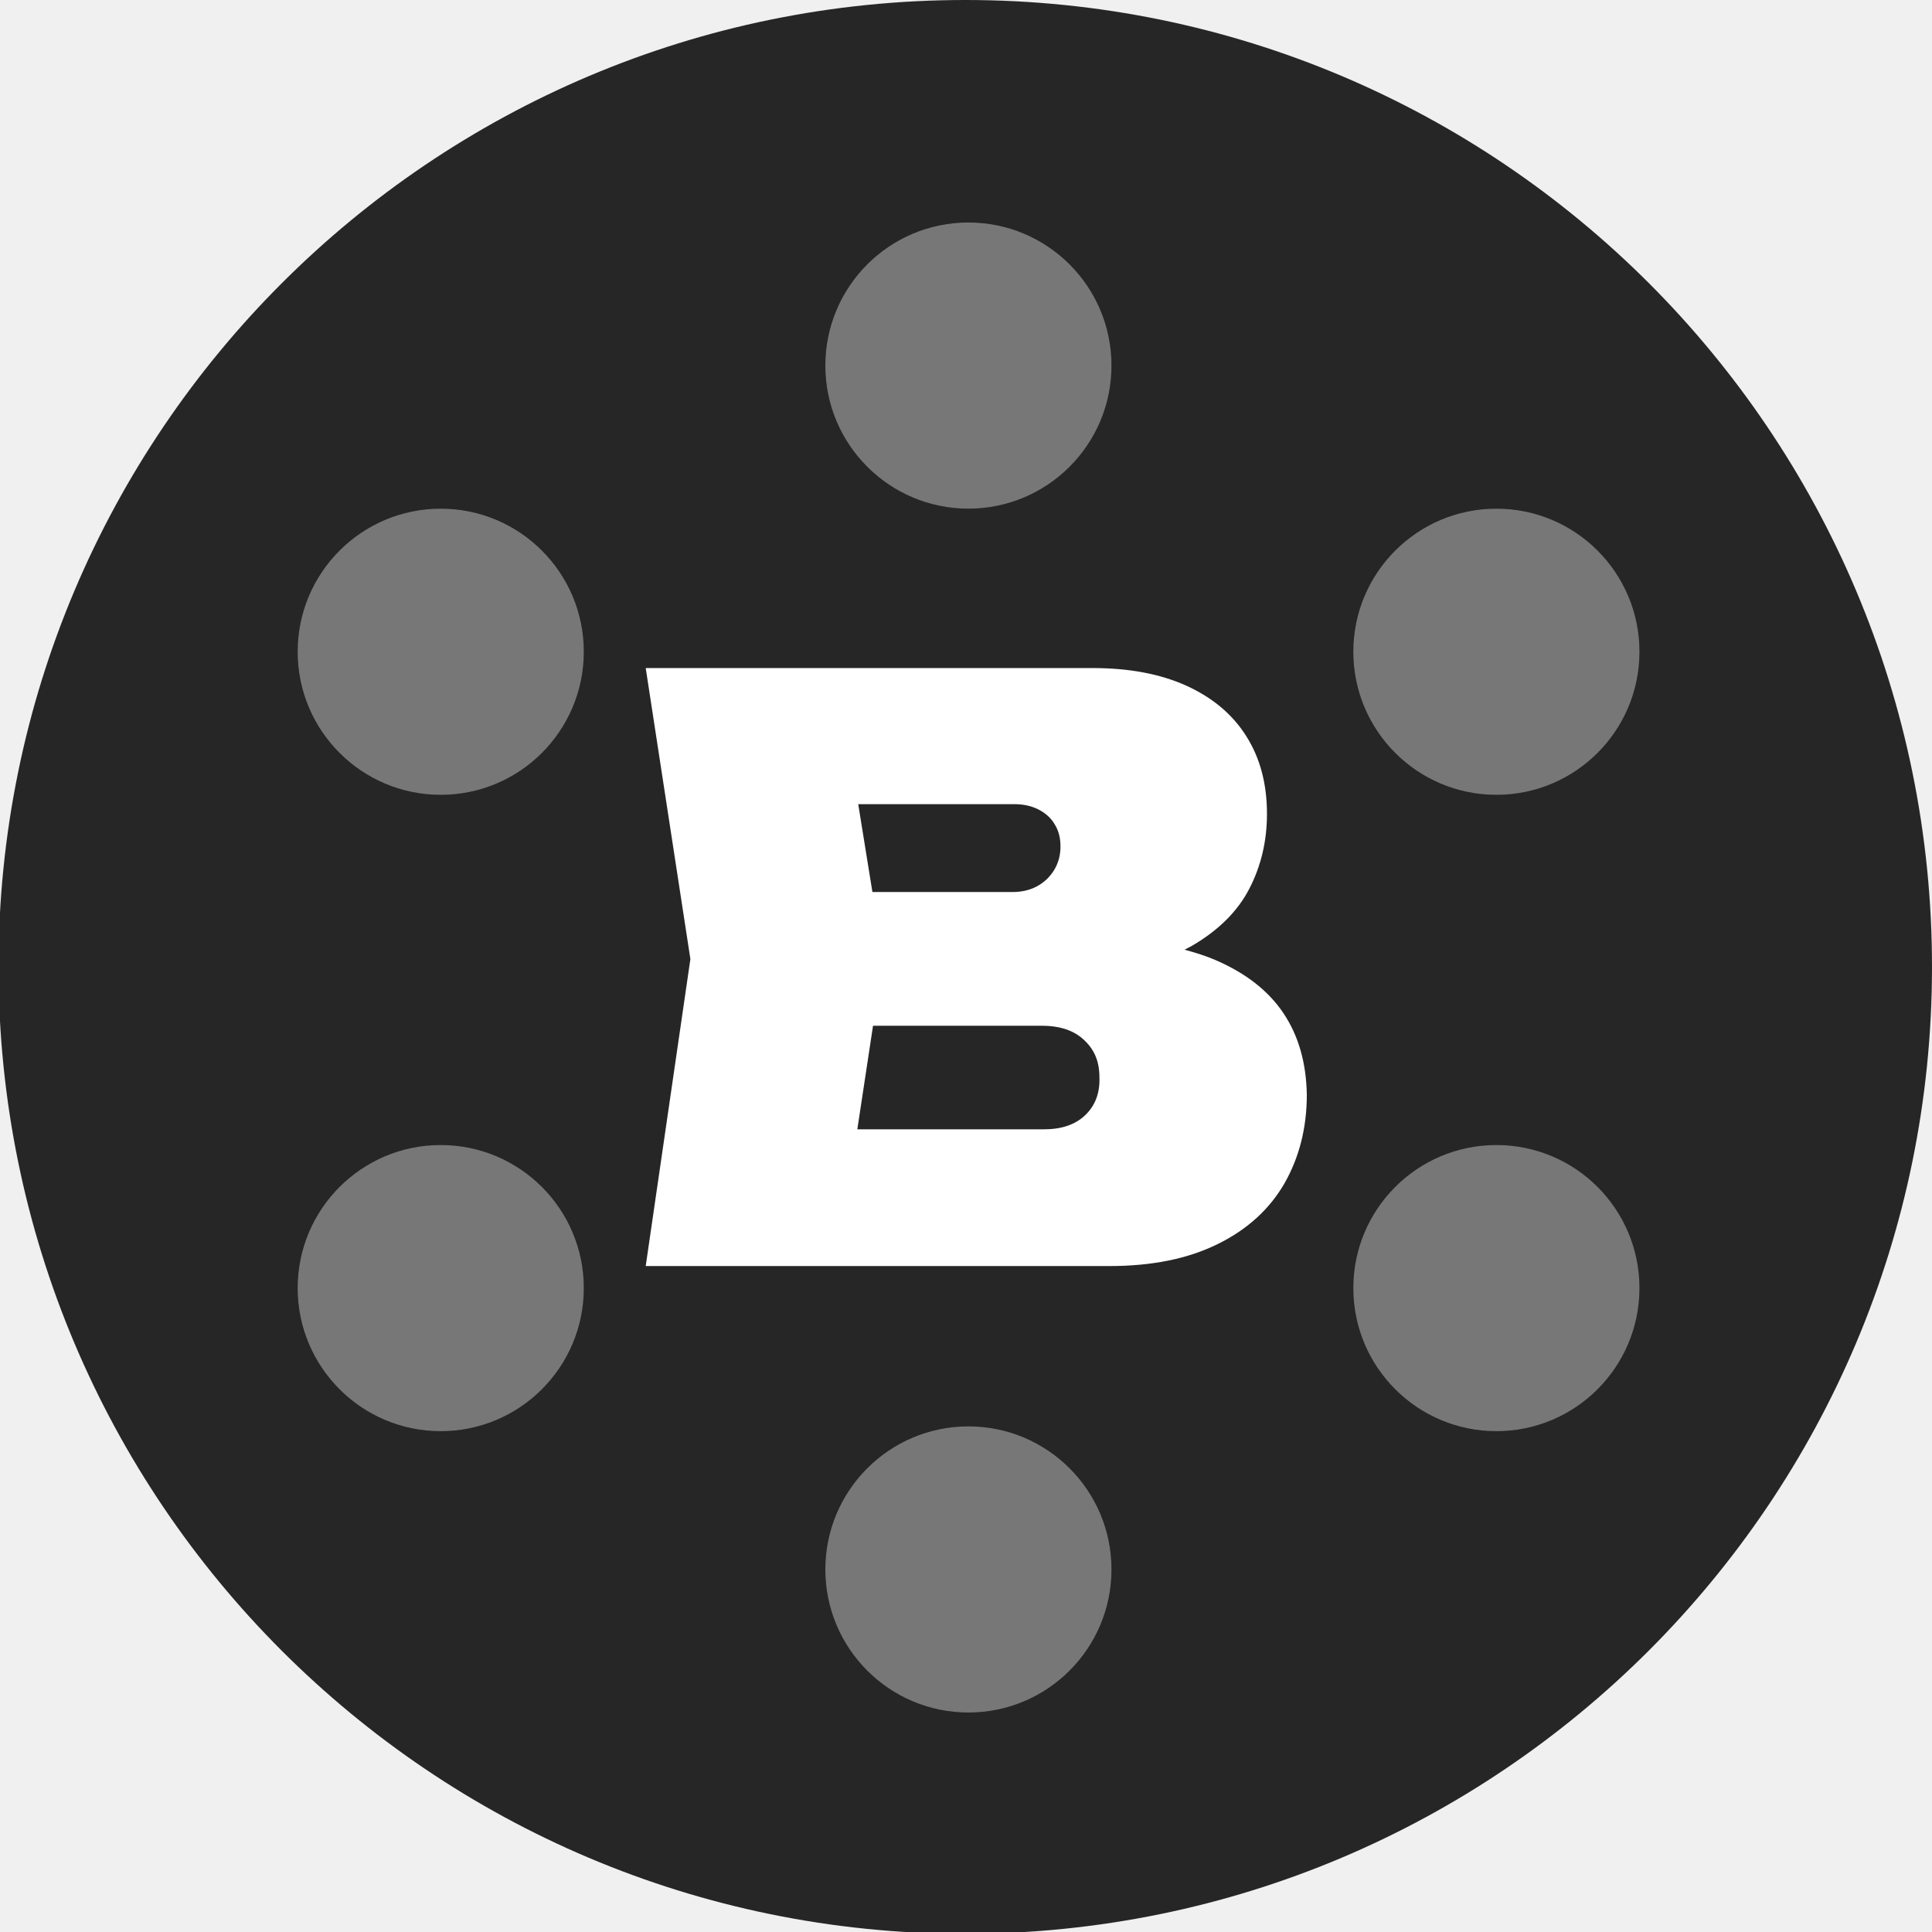
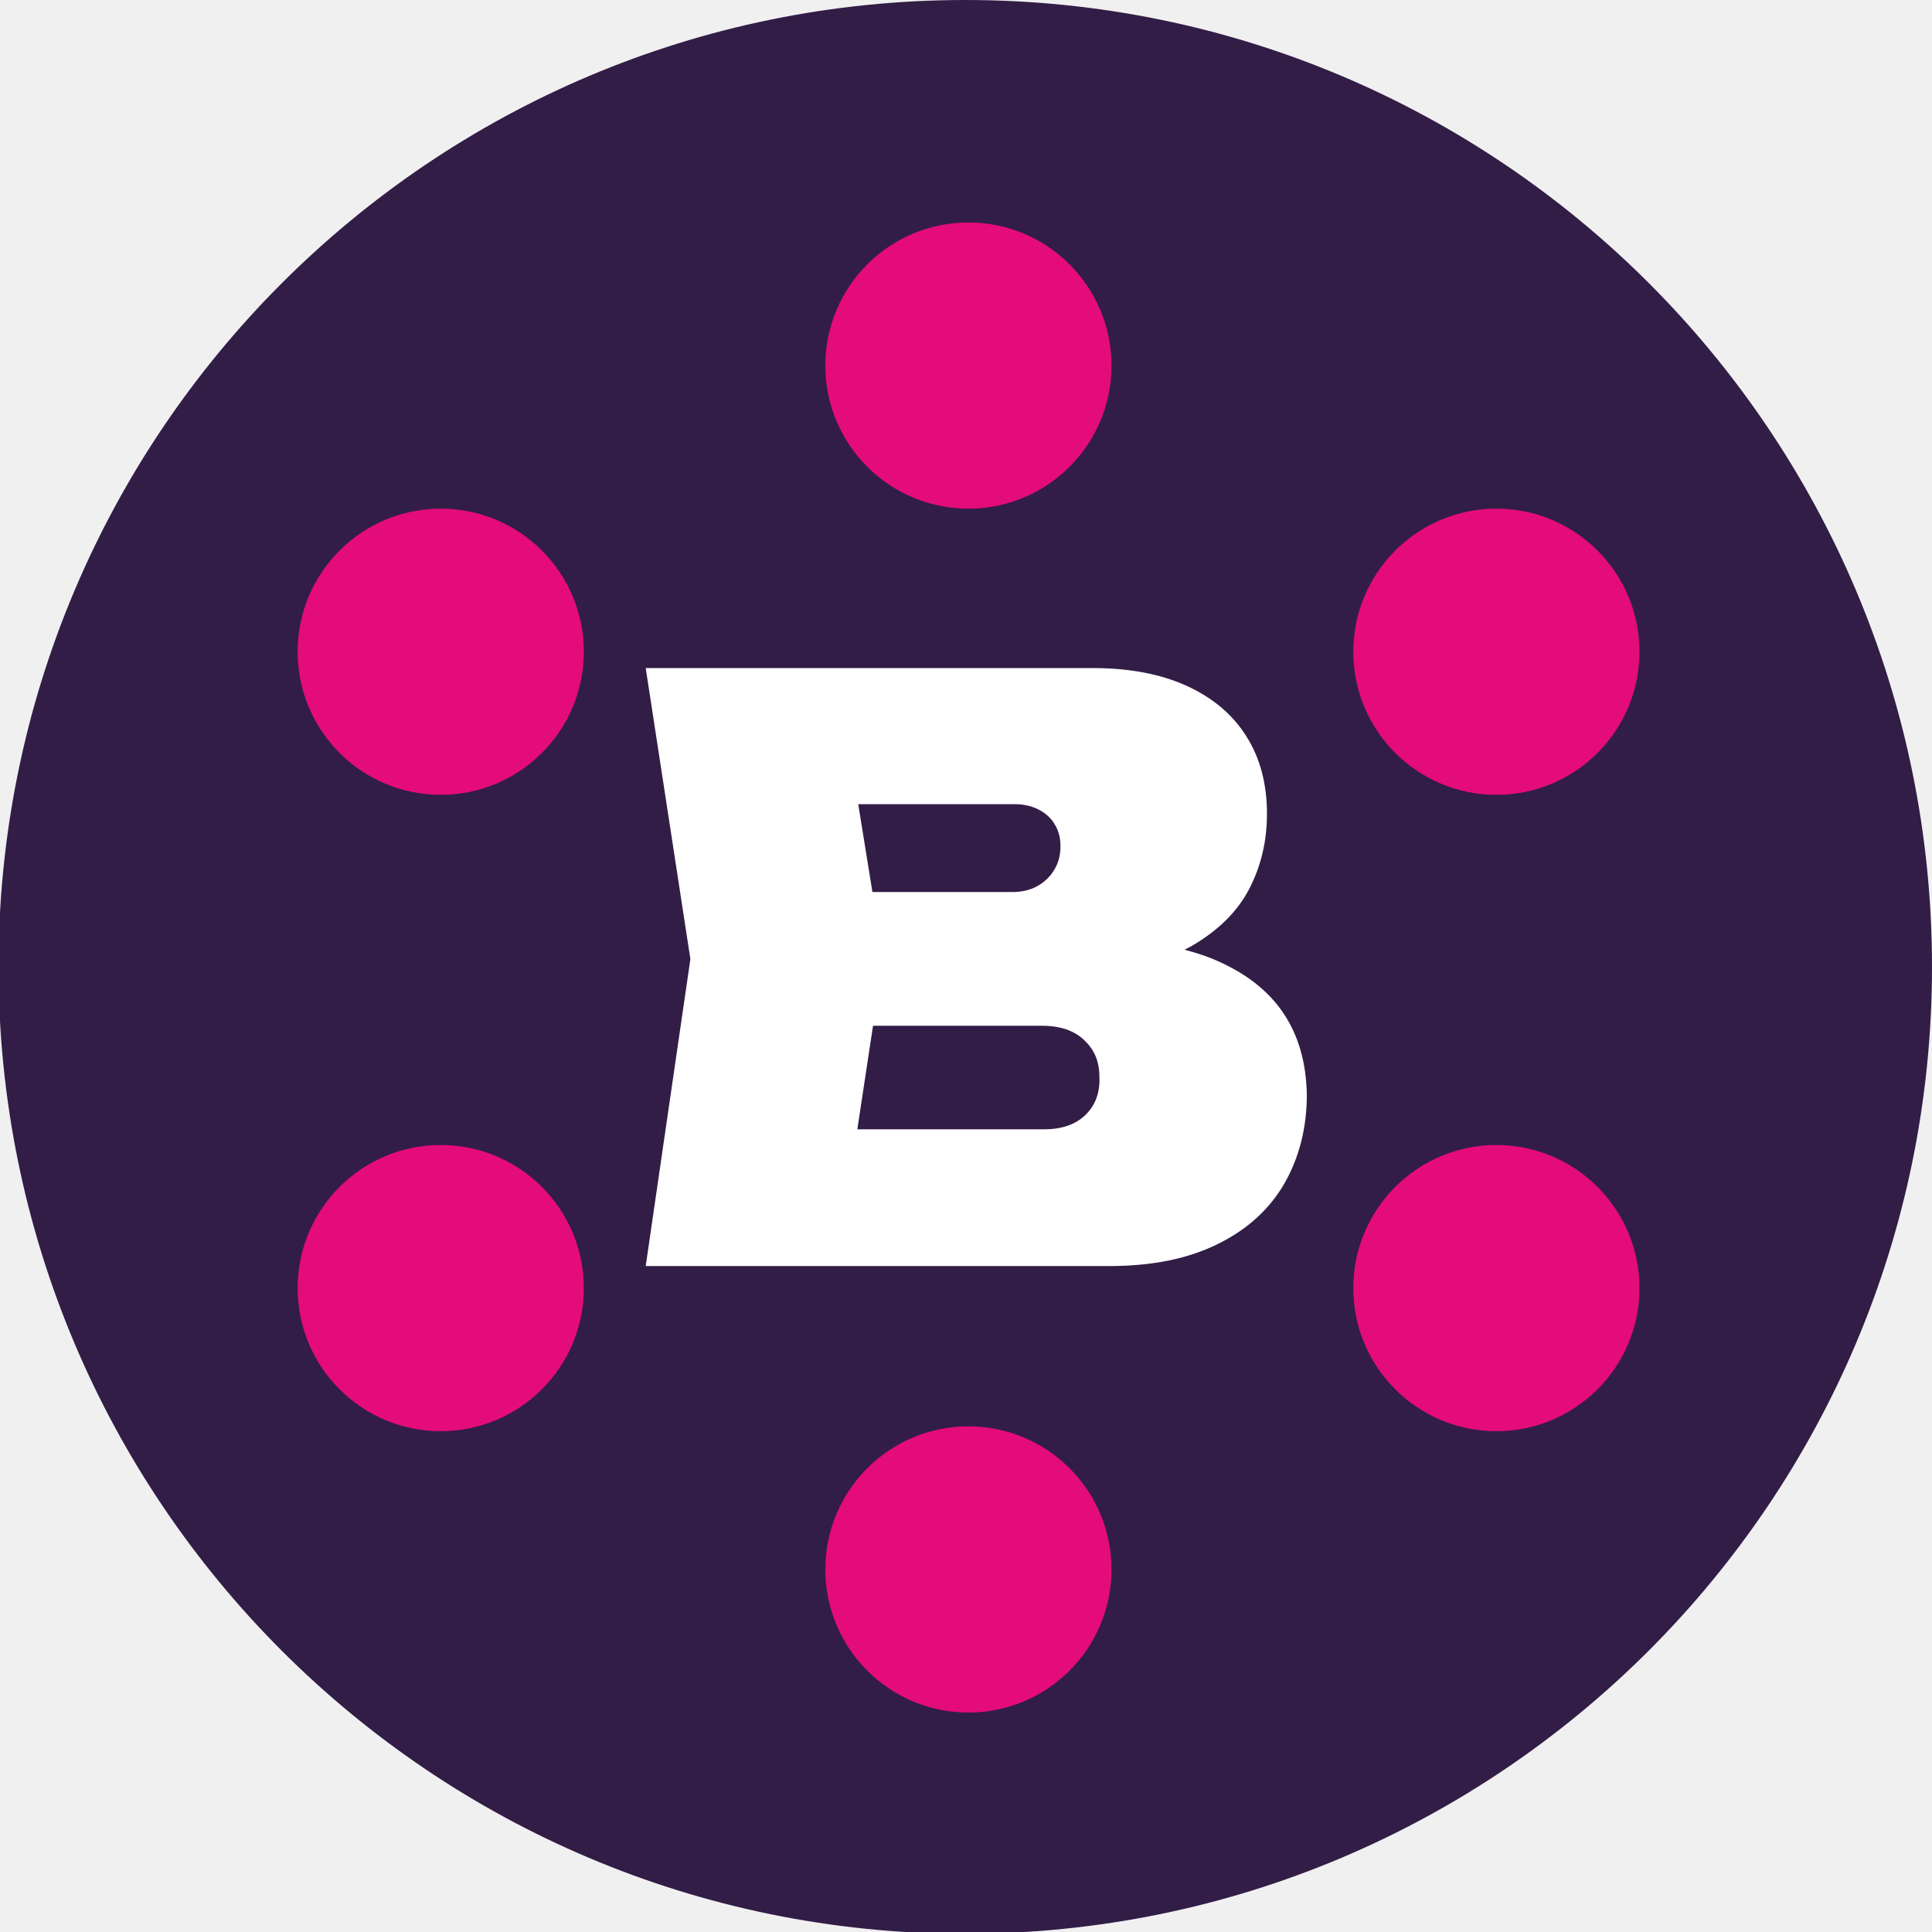
- <svg xmlns="http://www.w3.org/2000/svg" version="1.1" id="Layer_1" x="0px" y="0px" viewBox="0 0 640 640" style="enable-background:new 0 0 640 640; filter: grayscale(100%);" xml:space="preserve">
+ <svg xmlns="http://www.w3.org/2000/svg" version="1.1" id="Layer_1" x="0px" y="0px" viewBox="0 0 640 640" style="enable-background:new 0 0 640 640;" xml:space="preserve">
  <style type="text/css">
	.st0{fill:#321D47;}
	.st1{fill:#E40B7B;}
	.st2{fill:#FFFFFF;}
</style>
  <g>
    <path class="st0" d="M640,320.3c0,176.9-143.4,320.3-320.3,320.3S-0.5,497.1-0.5,320.3S142.9,0,319.8,0S640,143.4,640,320.3z" />
    <circle class="st1" cx="320.8" cy="121.1" r="47.4" />
    <circle class="st1" cx="320.8" cy="519.9" r="47.4" />
    <circle class="st1" cx="146" cy="215.9" r="47.4" />
    <circle class="st1" cx="495.7" cy="215.9" r="47.4" />
    <circle class="st1" cx="146" cy="426.7" r="47.4" />
    <circle class="st1" cx="495.7" cy="426.7" r="47.4" />
    <path class="st2" d="M425.2,335.7c-5-7.5-12.5-13.3-22.4-17.6c-3.2-1.4-6.7-2.5-10.4-3.5c0.8-0.4,1.5-0.8,2.3-1.2   c8.8-5.1,15.2-11.4,19.1-18.9c3.9-7.5,5.9-15.8,5.9-24.9c0-10-2.3-18.6-6.9-25.8c-4.6-7.3-11.3-12.8-19.9-16.7   c-8.7-3.9-19-5.8-31-5.8h-148l14.8,96.4l-14.8,101.7h153.5c14.2,0,26.1-2.4,36-7.3c9.8-4.8,17.2-11.6,22.1-20.1   c4.9-8.6,7.4-18.4,7.4-29.4C432.7,352.1,430.2,343.2,425.2,335.7z M366,311L366,311C366,311,366,311,366,311L366,311z M343.9,268.1   c2.4,1.2,4.3,2.9,5.5,5c1.3,2.1,1.9,4.5,1.9,7.3c0,2.9-0.7,5.5-2.1,7.8c-1.4,2.3-3.3,4.1-5.7,5.4c-2.4,1.3-5.1,1.9-8.2,1.9h-46.3   l-4.7-29.1h51.1C338.6,266.3,341.5,266.9,343.9,268.1z M359.4,369.5c-3.3,3.1-7.8,4.6-13.6,4.6h-61.8l5.2-34.3h56   c6,0,10.7,1.6,14,4.8c3.4,3.2,5,7.1,5,12.3C364.4,362.2,362.7,366.4,359.4,369.5z" />
  </g>
</svg>
